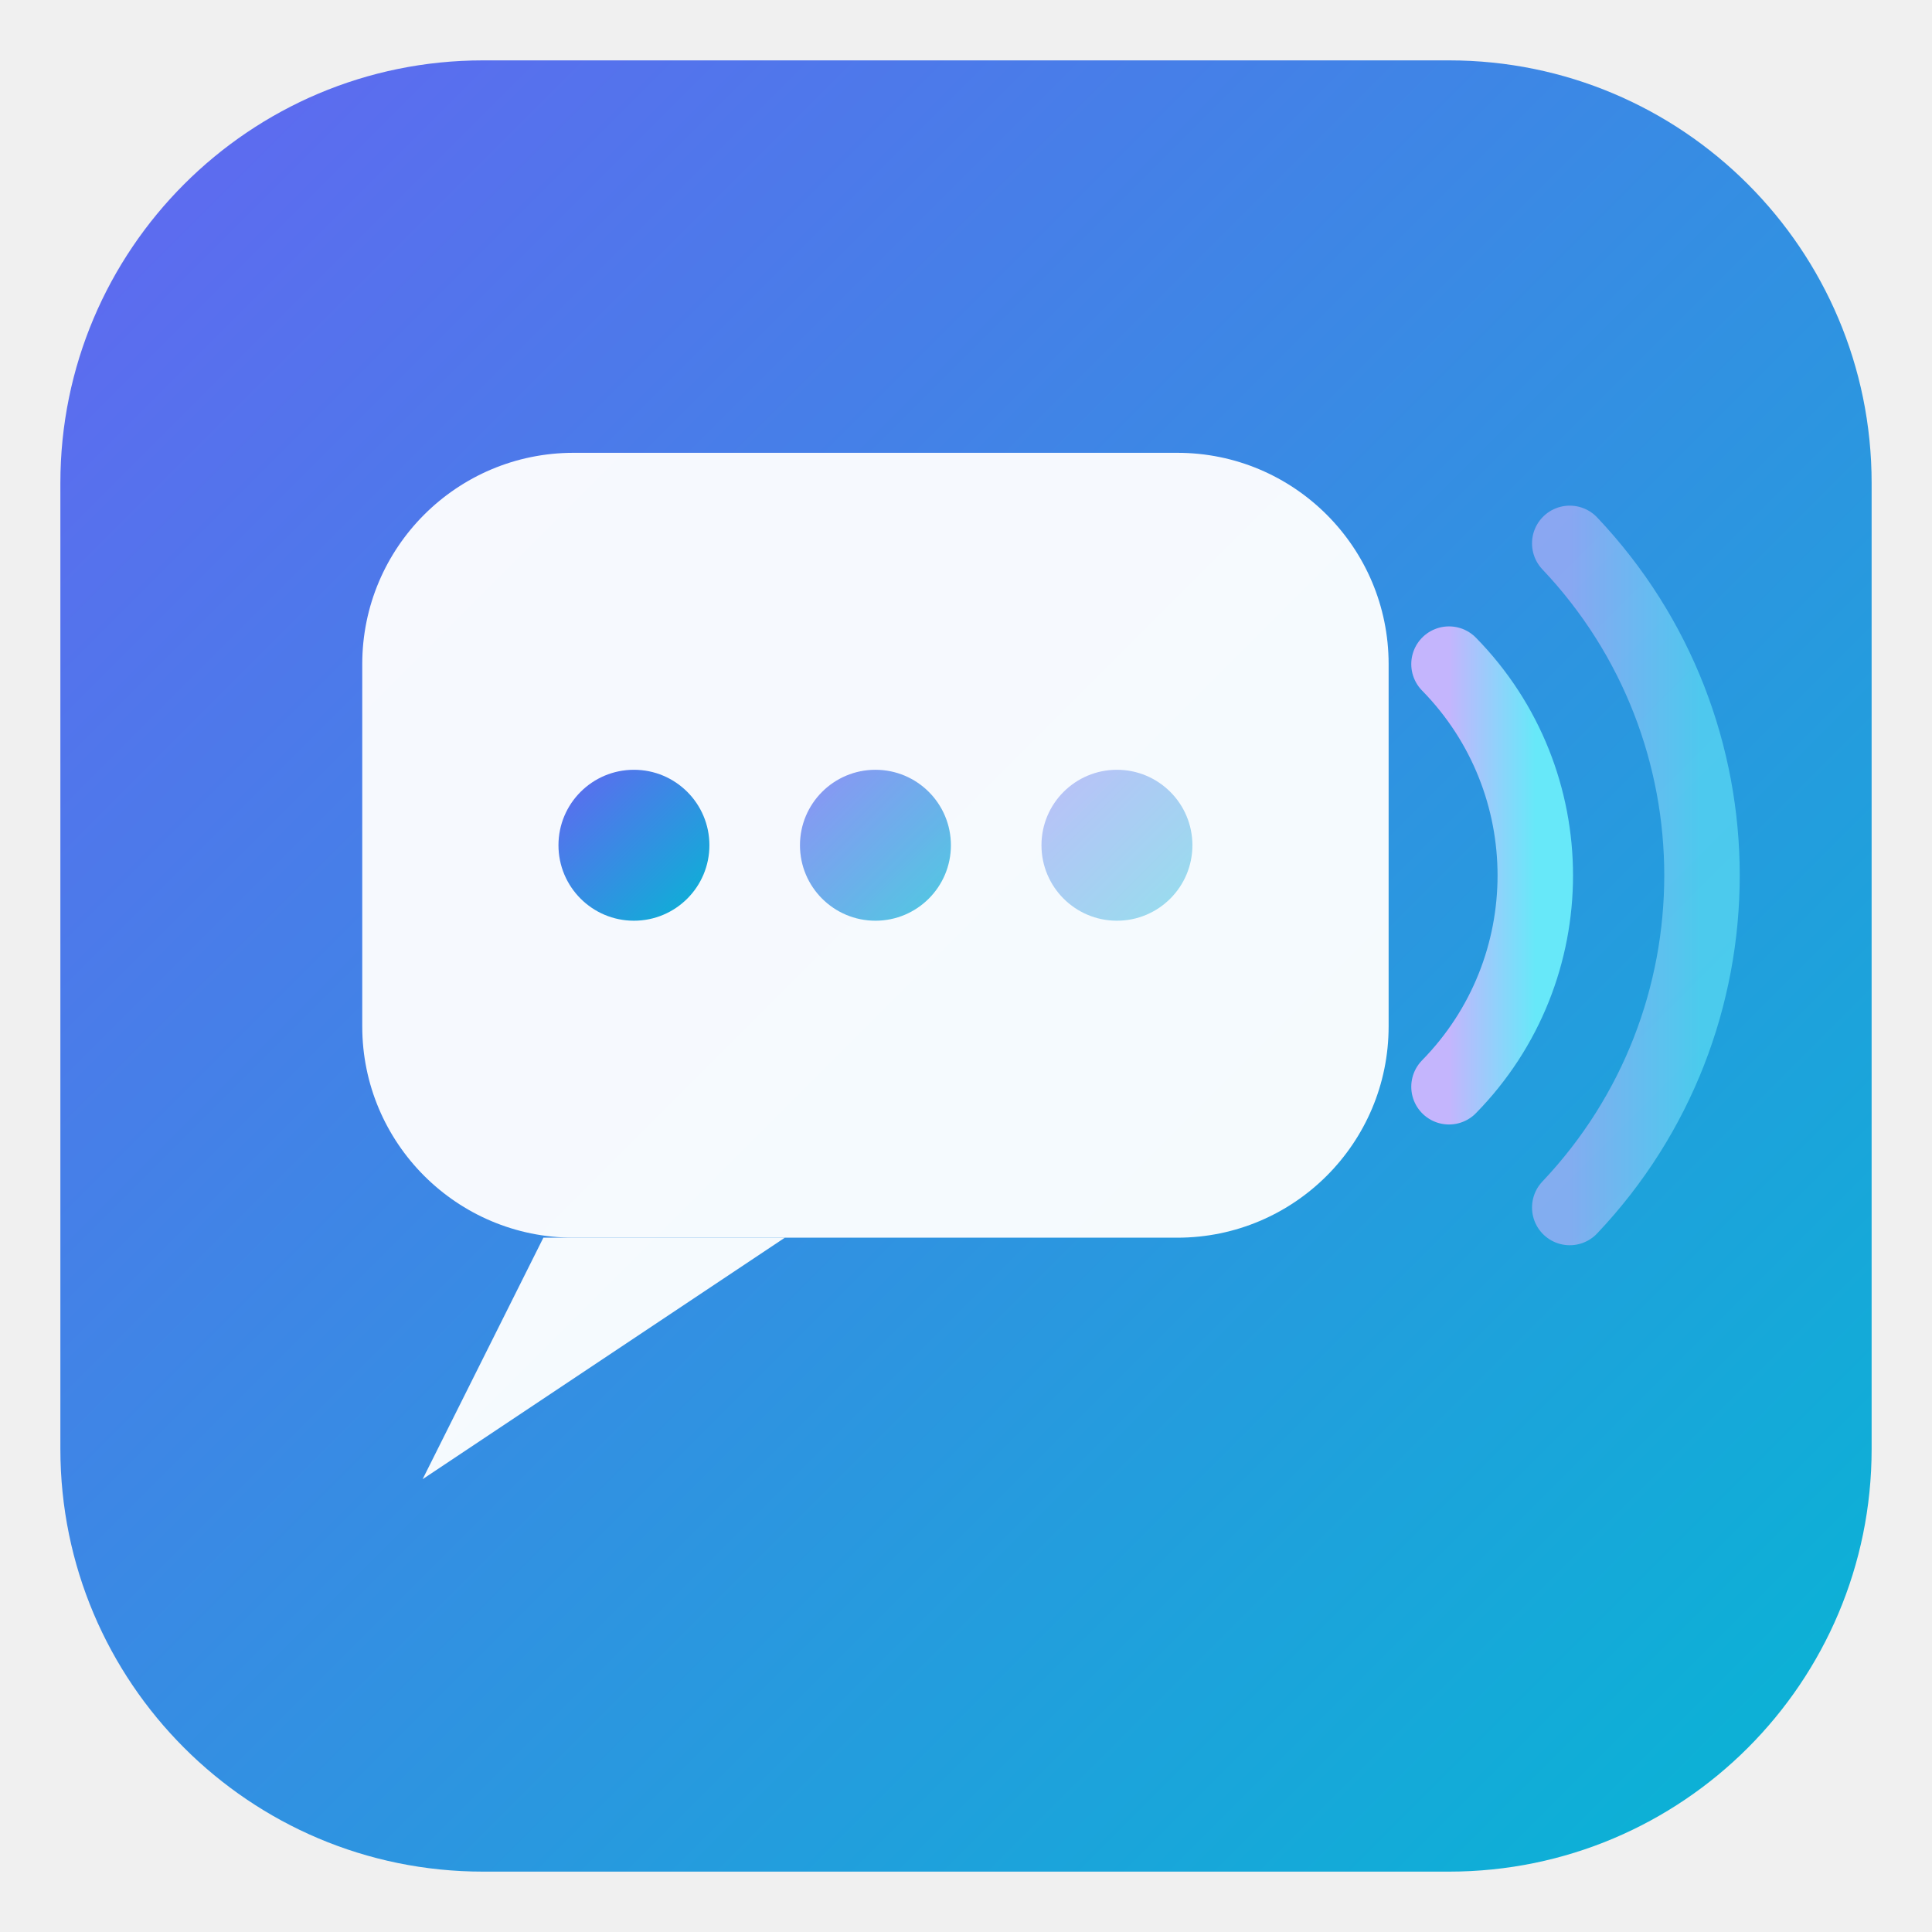
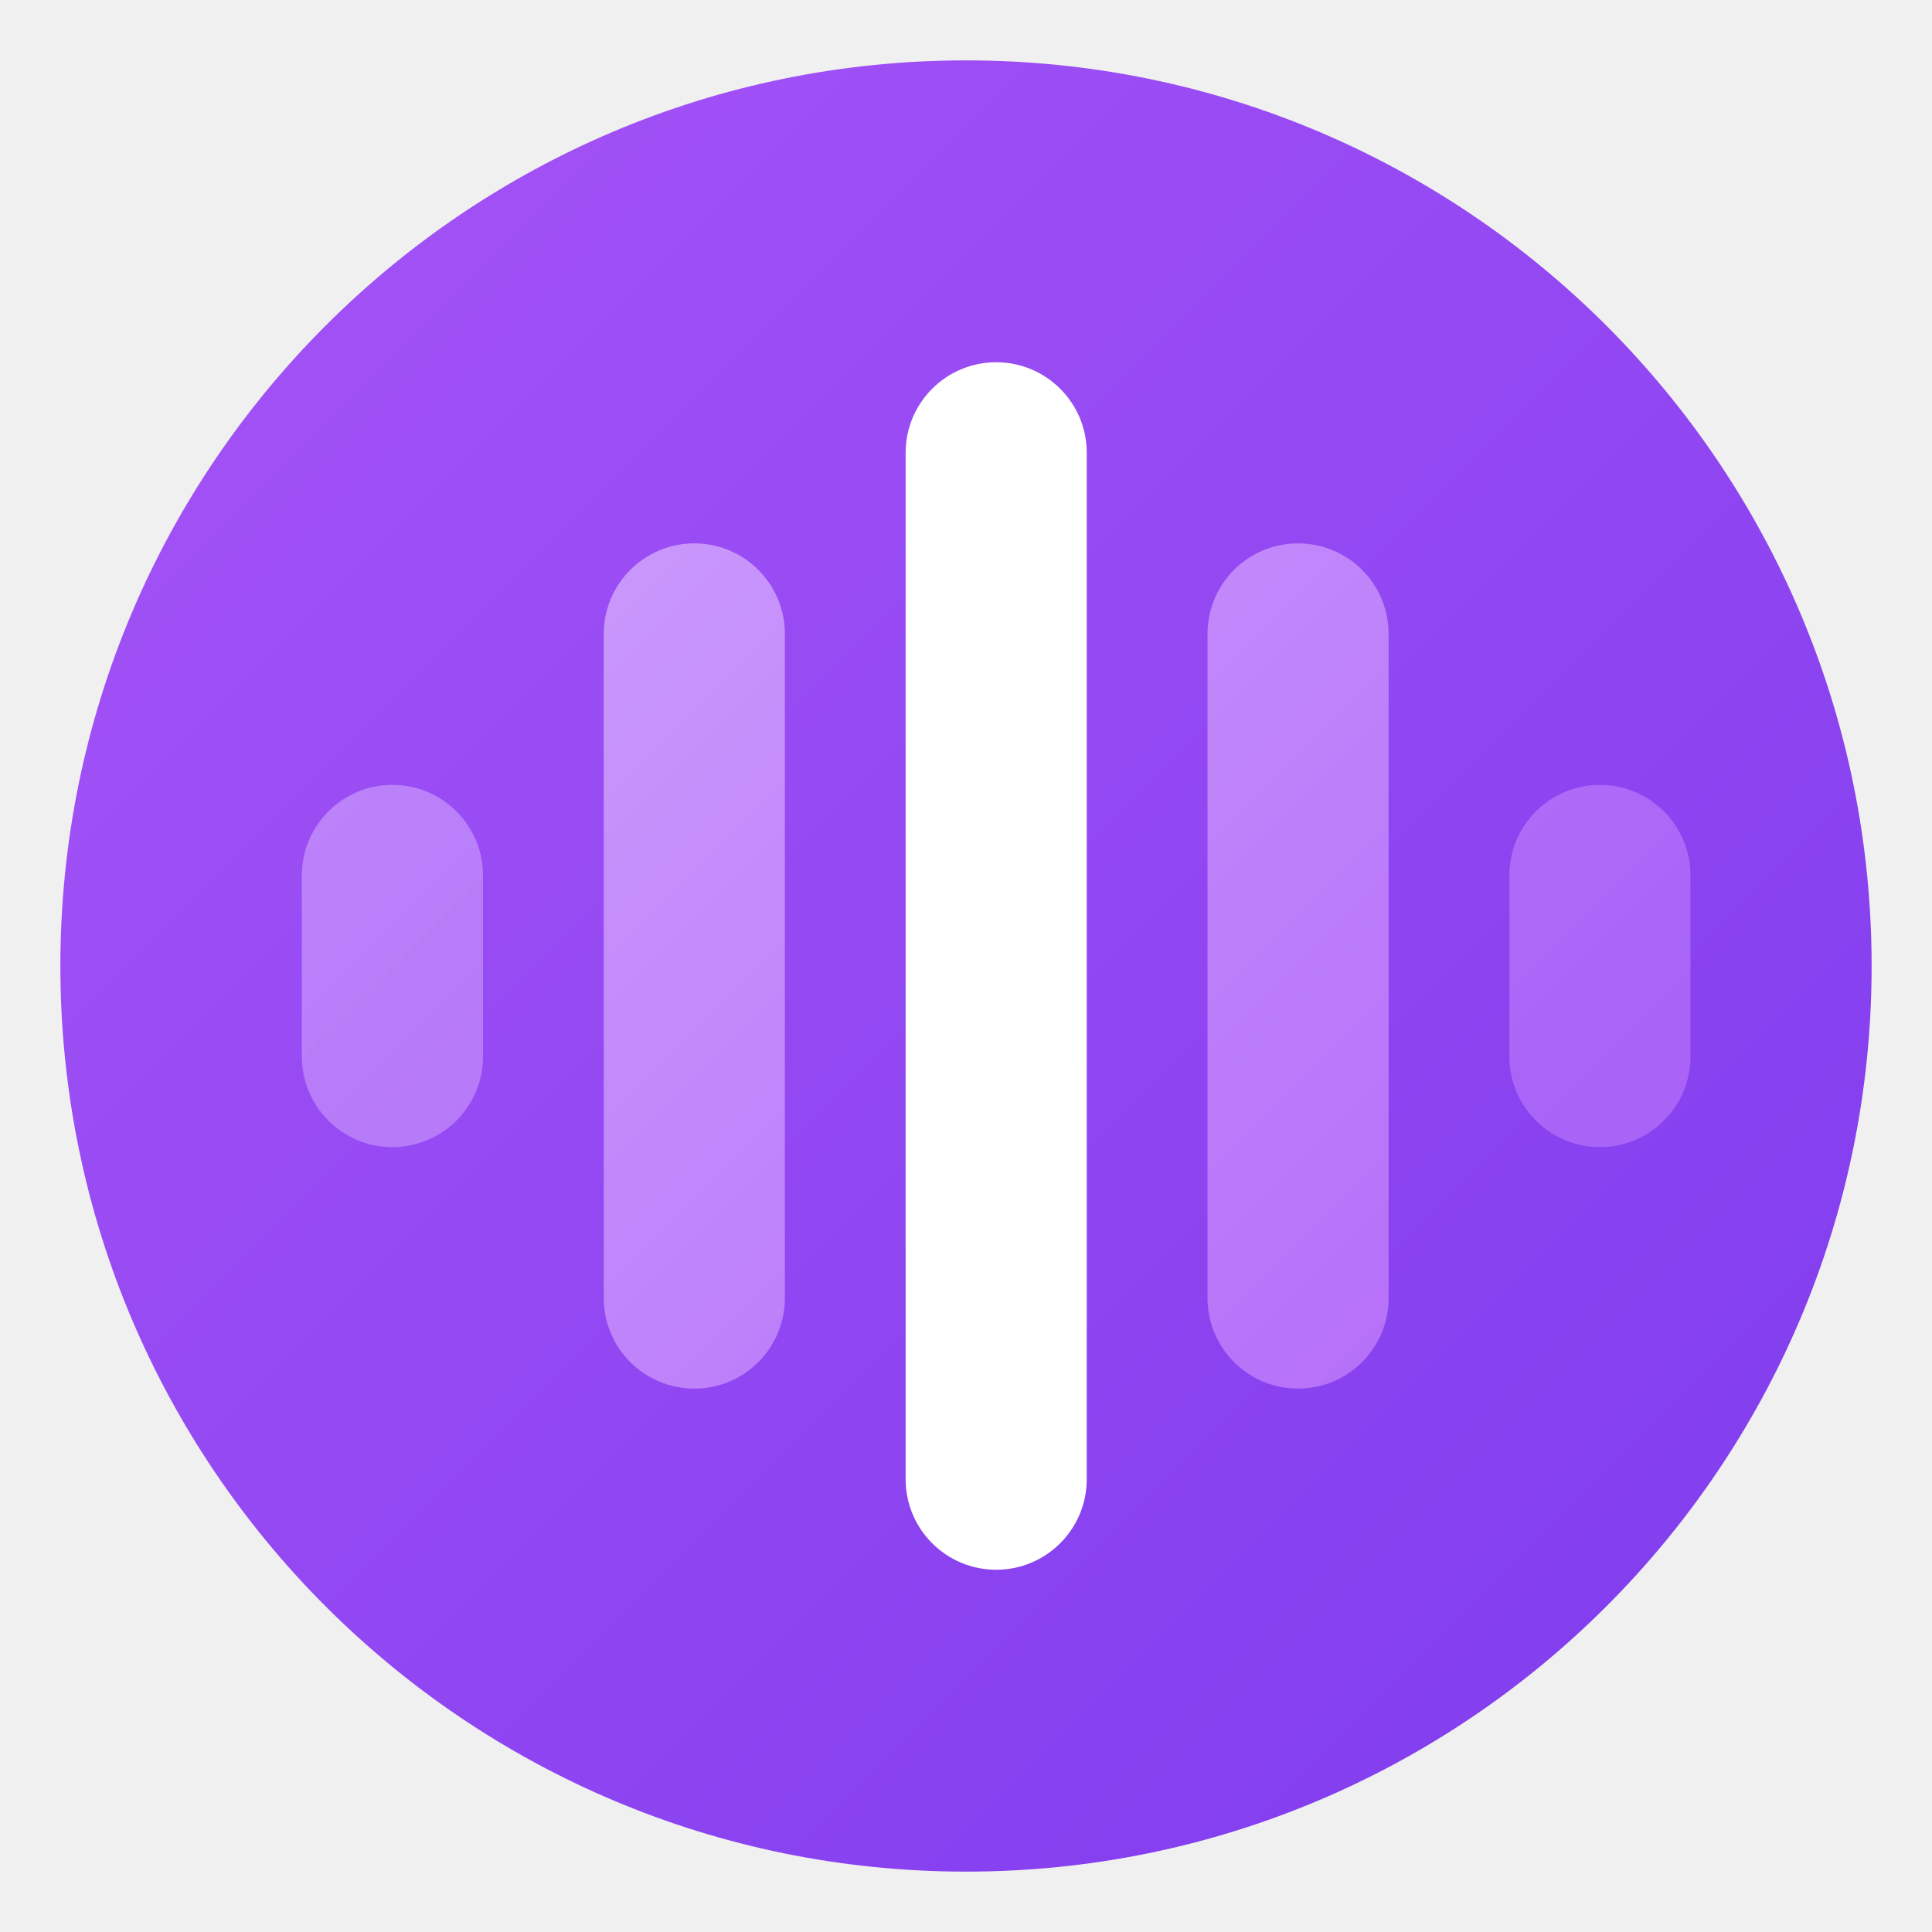
- <svg xmlns="http://www.w3.org/2000/svg" viewBox="0 0 128 128" width="128" height="128">
+ <svg xmlns="http://www.w3.org/2000/svg" viewBox="0 0 32 32" fill="none">
  <defs>
-     <linearGradient id="bg" x1="0%" y1="0%" x2="100%" y2="100%">
-       <stop offset="0%" stop-color="#6366f1" />
-       <stop offset="100%" stop-color="#06b6d4" />
+     <linearGradient id="g1" x1="0" y1="0" x2="32" y2="32" gradientUnits="userSpaceOnUse">
+       <stop offset="0%" stop-color="#a855f7" />
+       <stop offset="100%" stop-color="#7c3aed" />
    </linearGradient>
-     <linearGradient id="wave" x1="0%" y1="0%" x2="100%" y2="0%">
-       <stop offset="0%" stop-color="#c4b5fd" />
-       <stop offset="100%" stop-color="#67e8f9" />
+     <linearGradient id="g2" x1="0" y1="0" x2="32" y2="32" gradientUnits="userSpaceOnUse">
+       <stop offset="0%" stop-color="#d8b4fe" />
+       <stop offset="100%" stop-color="#a855f7" />
    </linearGradient>
  </defs>
-   <rect x="4" y="4" width="120" height="120" rx="28" ry="28" fill="url(#bg)" />
-   <rect x="24" y="30" width="68" height="52" rx="14" ry="14" fill="#fff" opacity="0.95" />
-   <polygon points="36,82 28,98 52,82" fill="#fff" opacity="0.95" />
-   <path d="M96 44a20 20 0 0 1 0 28" stroke="url(#wave)" stroke-width="5" stroke-linecap="round" fill="none" />
-   <path d="M104 36a32 32 0 0 1 0 44" stroke="url(#wave)" stroke-width="5" stroke-linecap="round" fill="none" opacity="0.6" />
-   <circle cx="42" cy="56" r="5" fill="url(#bg)" />
-   <circle cx="58" cy="56" r="5" fill="url(#bg)" opacity="0.7" />
-   <circle cx="74" cy="56" r="5" fill="url(#bg)" opacity="0.4" />
+   <circle cx="16" cy="16" r="15" fill="url(#g1)" />
+   <rect x="5" y="13" width="3" height="6" rx="1.5" fill="url(#g2)" opacity="0.7" />
+   <rect x="10" y="9" width="3" height="14" rx="1.5" fill="url(#g2)" />
+   <rect x="15" y="6" width="3" height="20" rx="1.5" fill="white" />
+   <rect x="20" y="9" width="3" height="14" rx="1.5" fill="url(#g2)" />
+   <rect x="25" y="13" width="3" height="6" rx="1.5" fill="url(#g2)" opacity="0.7" />
</svg>
